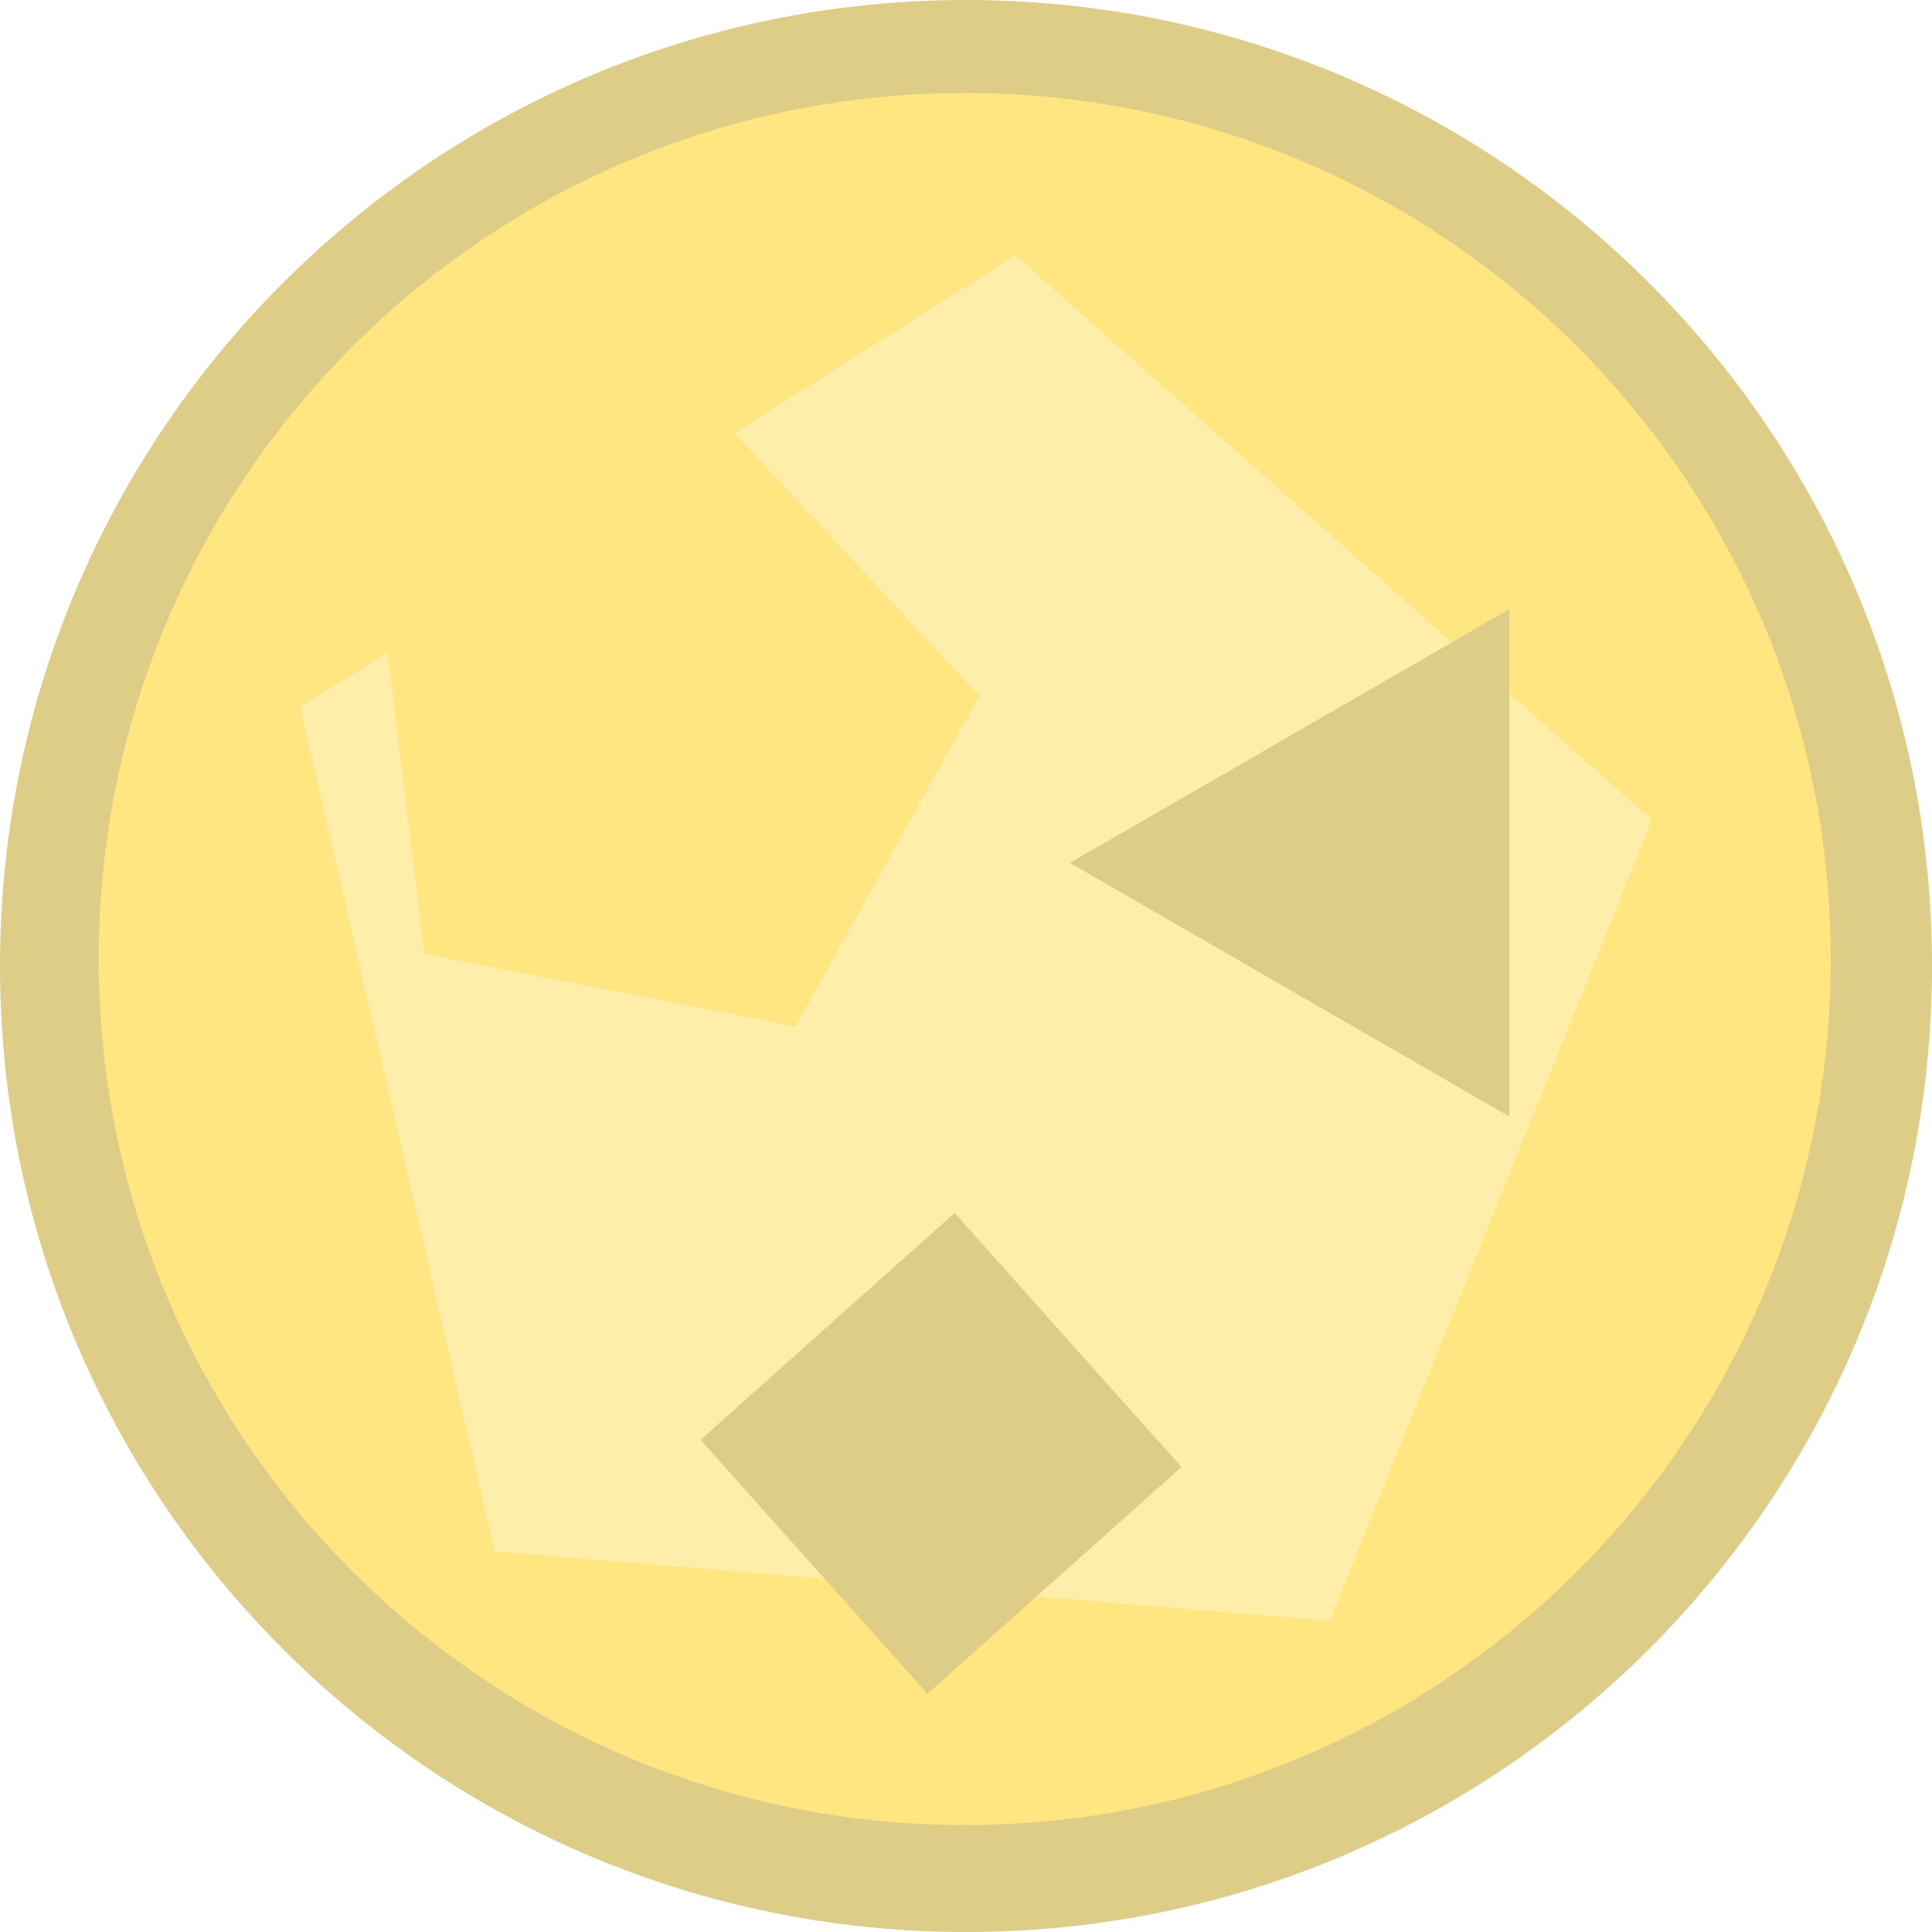
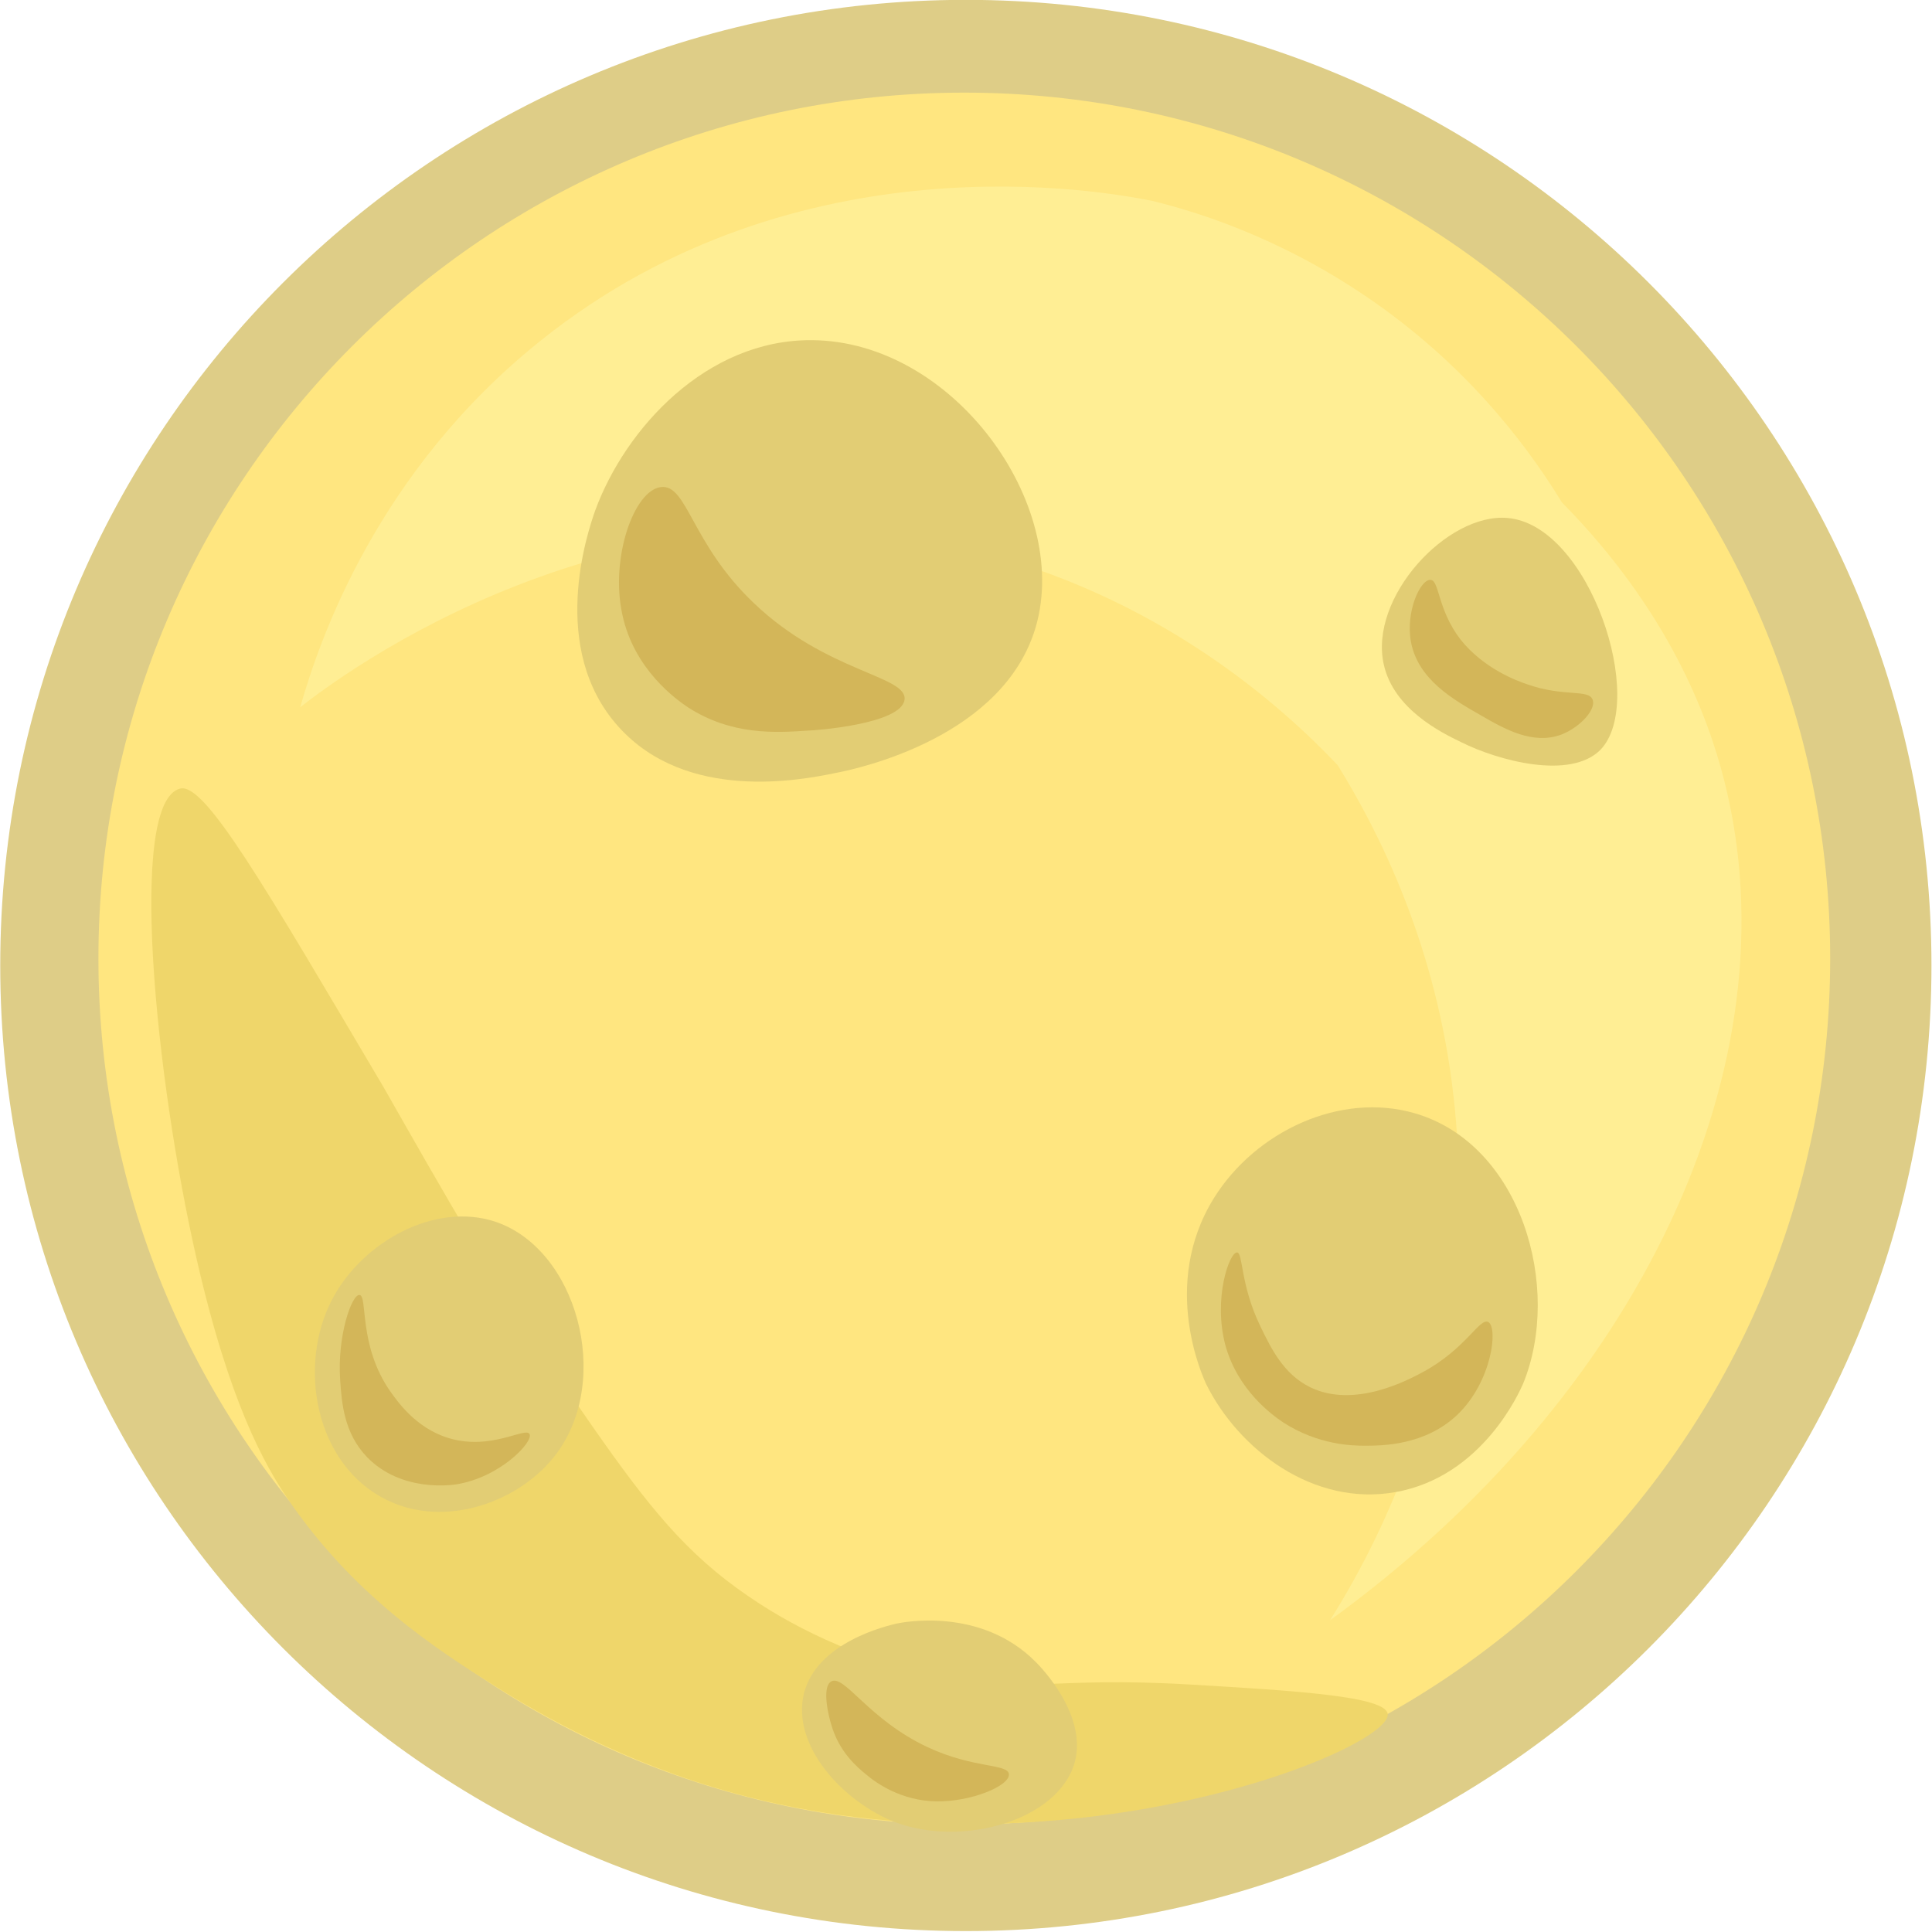
- <svg xmlns="http://www.w3.org/2000/svg" version="1.1" id="svg2" viewBox="0 0 312.325 312.325" height="88.145mm" width="88.145mm">
-   <defs id="defs4" />
-   <g transform="translate(-155.4696,-191.6184)" id="layer1">
-     <circle transform="scale(-1,-1)" style="fill:#decd87;fill-opacity:1" r="156.162" cy="-347.781" cx="-311.632" id="path3336-7" />
-     <circle transform="scale(-1,-1)" style="fill:#ffe680" r="140" cy="-346.648" cx="-311.429" id="path3336" />
-     <path transform="matrix(-1.37503,0,0,-1.42336,695.1412,902.8977)" d="m 334.36,323.537 22.833,95.852 -84.105,51.335 -74.813,-64.125 37.868,-90.967 z" id="path4219" style="fill:#ffeeaa;fill-opacity:1" />
-     <rect transform="matrix(-0.7458092,0.6661596,-0.6661596,-0.7458092,0,0)" y="-550.574" x="27.234" height="55.053" width="55.053" id="rect3338-3-6" style="fill:#decd87" />
-     <path transform="scale(-1,-1)" d="m -399.451,-290.109 0,-41.005 0,-41.005 35.511,20.502 35.511,20.502 -35.511,20.502 z" id="path3392" style="fill:#decd87" />
-     <path transform="scale(-1,-1)" d="m -216.678,-285.151 -55.428,25.782 -41.648,-44.748 29.688,-53.438 59.996,11.721 z" id="path4213" style="fill:#ffe680;fill-opacity:1" />
+ <svg xmlns="http://www.w3.org/2000/svg" version="1.1" id="svg2" x="0px" y="0px" viewBox="0 0 249.9 249.9" style="enable-background:new 0 0 249.9 249.9;" xml:space="preserve">
+   <style type="text/css">
+ 	.st0{fill:#DECD87;}
+ 	.st1{fill:#FFE680;}
+ 	.st2{fill:#FFEE94;}
+ 	.st3{fill:#EFD66A;}
+ 	.st4{fill:#E2CD74;}
+ 	.st5{fill:#D3B659;}
+ </style>
+   <g id="layer1" transform="translate(-155.4696,-191.6184)">
+     <circle id="path3336-7" class="st0" cx="280.4" cy="316.5" r="124.9" />
+     <circle id="path3336" class="st1" cx="280.2" cy="315.6" r="112" />
+     <path id="path4219" class="st2" d="M328.5,290.6c-7-7.4-23.1-22.1-48-28c-45.2-10.7-81.1,16.5-86.2,20.5c2.5-8.8,10-30.6,31.2-47.5   c33.3-26.6,73-19.2,79-18c7,1.7,18.3,5.5,30,14c12.1,8.8,19.2,18.8,23,25c13.8,14,18.9,27.7,21,36c9.3,36.7-11,79.6-51,108.6   c5.3-8.4,19.8-33.9,16-67.6C341.3,313.8,333.7,299,328.5,290.6z" />
  </g>
+   <path class="st3" d="M23.3,102c-6.8,1.7-3.2,37.4,2.1,60.7c4.3,18.9,8.9,26.8,11.7,31c8.6,12.7,19.3,19.6,27.1,24.5  c5.7,3.6,16.5,9.8,30.6,13.7c42.5,11.8,85.2-5.6,84.7-10.2c-0.3-2.3-11.9-3-25.4-3.8c-18.4-1.1-21.5,1.3-32.9-1.1  c-12.9-2.7-21.6-8.4-24.5-10.4c-7.9-5.4-12.8-11.5-20-21.8c-12.1-17.3-19.5-30.7-27.1-44C34.1,114.4,26.5,101.2,23.3,102z" />
+   <path class="st4" d="M105,44c-13.6-0.1-24.1,11.4-28,22c-1,2.8-6.1,17.9,3,28c8.8,9.8,23.6,6.9,28,6c3.2-0.6,21.9-4.7,26-19  C138.5,65.2,123.3,44.1,105,44z" />
+   <path class="st4" d="M183,144c-9.6-2.8-20.6,2.3-26,11c-7,11.3-1.3,23.3-1,24c4.2,8.5,13.9,15.9,24.5,14c11.3-2,16.1-13.1,16.5-14  C202.1,166.6,196.8,148,183,144z" />
+   <path class="st4" d="M72,188c7.2-9.7,2.6-26.5-8-30c-7.7-2.5-17,2.5-21,10c-4.6,8.7-2.2,21.5,7,26C57.7,197.8,67.4,194.2,72,188z" />
+   <path class="st4" d="M195,67c-7.8-0.7-18,10.3-16,19c1.3,5.7,7.3,8.7,10,10c4.8,2.4,14.1,4.9,18,1C213.1,90.7,205.6,67.9,195,67z" />
+   <path class="st4" d="M104,219c1.7-6.6,10.7-8.7,12-9c0.5-0.1,10.8-2.3,18,5c0.7,0.7,6.7,6.9,5,13c-2.1,7.4-14.4,11-23.2,7.7  C109.1,233.1,102.3,225.8,104,219z" />
+   <path class="st5" d="M85.5,63c-3.5,0.4-6.6,9.2-5,16.5c1.5,7.1,7,11,8.5,12c5.6,3.6,11.2,3.3,15.5,3c0.7,0,12.1-0.8,12.5-4  c0.4-3.1-10.1-3.5-19.5-12.5C89.4,70.3,88.9,62.6,85.5,63z" />
+   <path class="st5" d="M46.5,167.5c-1-0.1-2.9,5.3-2.5,11c0.2,3,0.5,6.9,3.5,10c4.4,4.5,10.8,3.6,11.5,3.5c5.7-0.9,10-5.5,9.5-6.5  c-0.5-1-5,2.2-10.5,0.5c-4.3-1.3-6.7-4.9-7.5-6C46.3,174,47.6,167.6,46.5,167.5z" />
+   <path class="st5" d="M107.5,217.5c-1.3,0.8-0.2,4.9,0,5.5c1,3.6,3.4,5.6,4.5,6.5c1.4,1.2,4.6,3.4,9,3.5c4.6,0.1,9.6-2,9.5-3.5  c-0.1-1.4-4.5-0.7-10.5-3.5C112.3,222.4,109.2,216.5,107.5,217.5z" />
+   <path class="st5" d="M160,162c-1,0-3.1,6-1.5,12c1.6,5.8,6,9,7.5,10c4.5,2.9,8.9,3,10.5,3c2.2,0,7.8,0,12-4c4.5-4.3,5.3-11.3,4-12  c-1.1-0.6-2.9,3.5-8.5,6.5c-1.7,0.9-8.8,4.8-14.6,1.9c-3.4-1.7-5-5-6.4-7.9C160.4,166.1,160.8,162,160,162z" />
+   <path class="st5" d="M185,75c-1.3,0-3.2,4.1-2.5,8c0.9,4.9,5.5,7.5,9,9.5c3.1,1.8,6.8,3.9,10.5,2.5c2.3-0.9,4.5-3.2,4-4.5  c-0.5-1.4-3.7-0.3-8.5-2c-1.2-0.4-5.6-2-8.6-5.8C185.9,78.8,186.2,75,185,75z" />
</svg>
